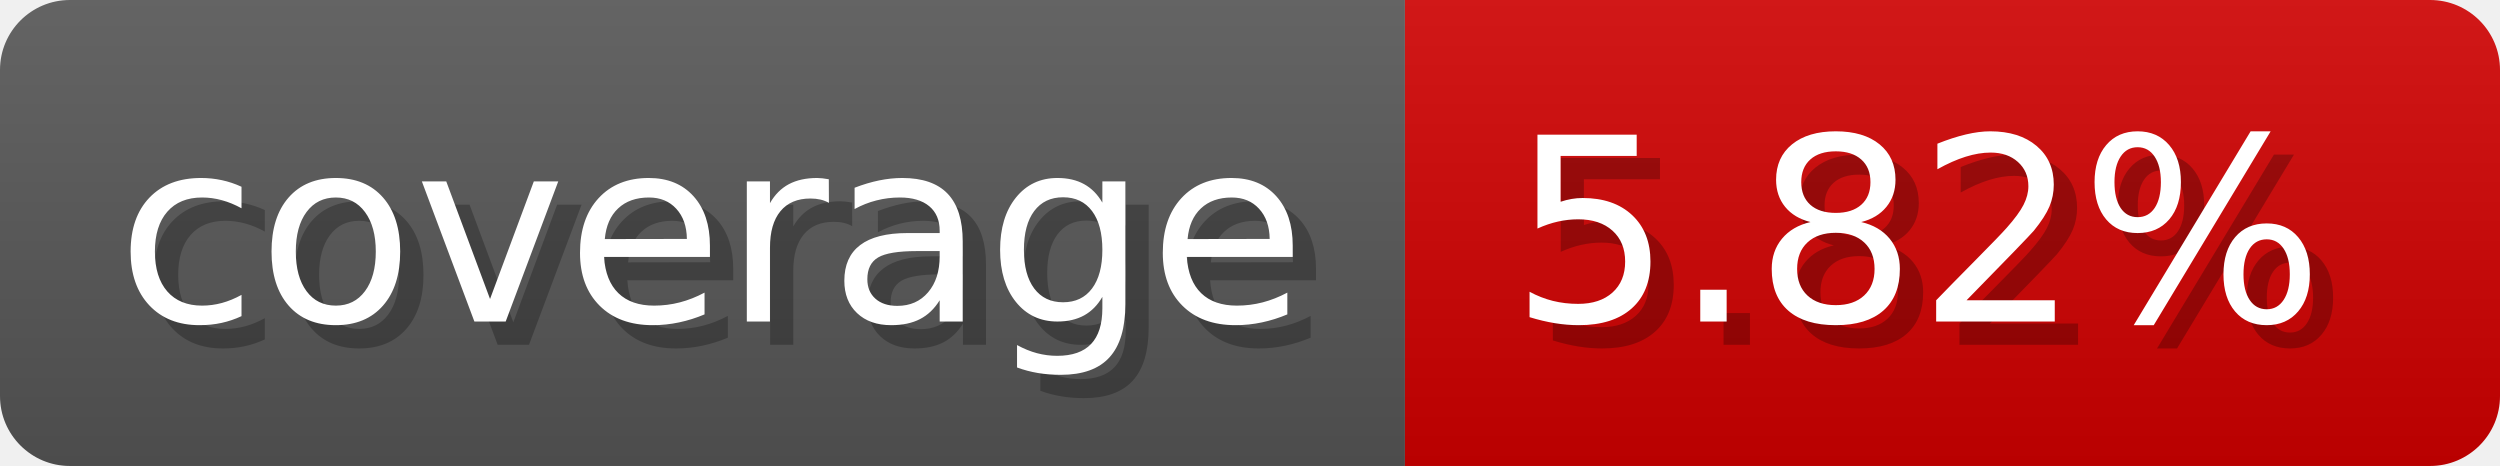
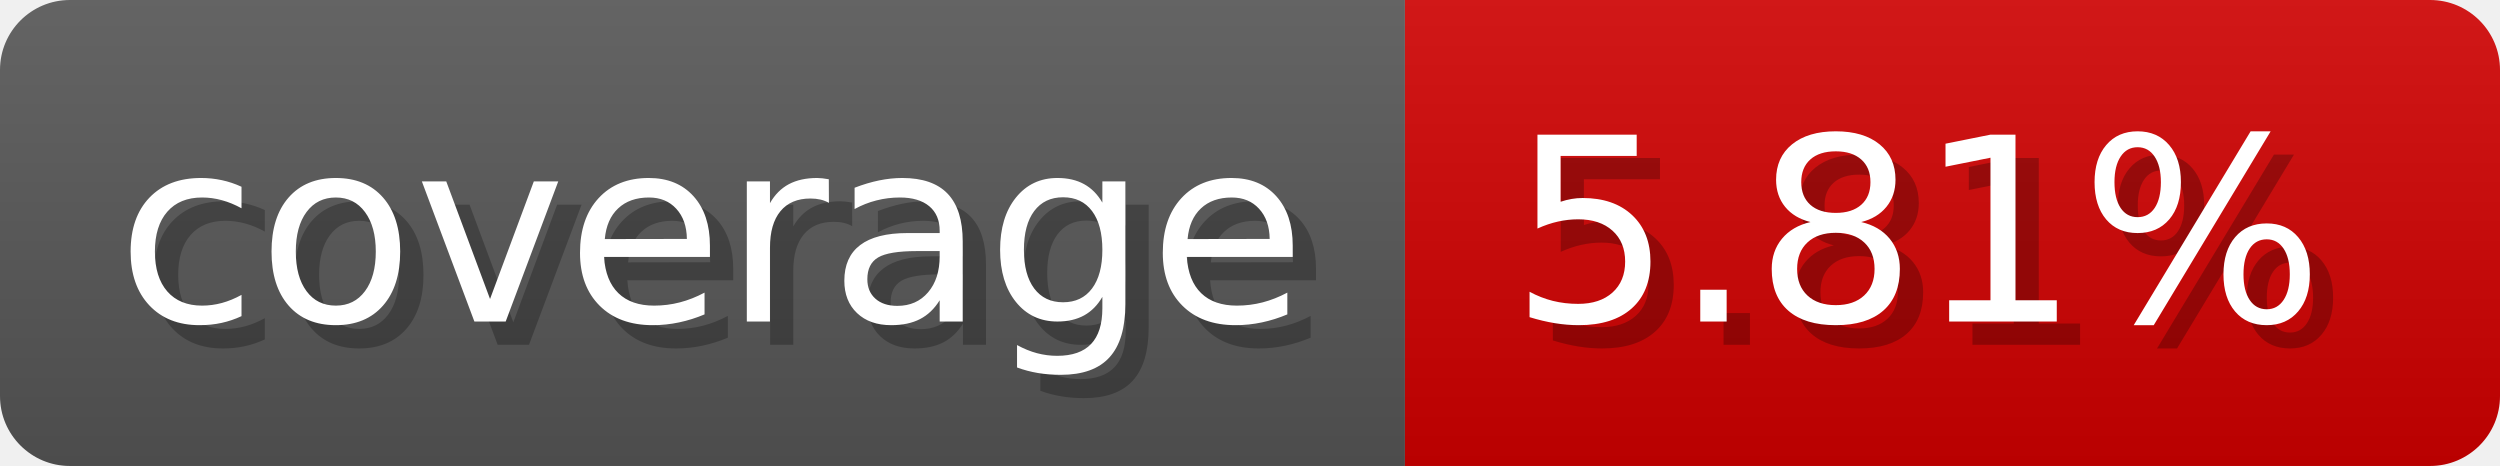
- <svg xmlns="http://www.w3.org/2000/svg" width="107.3" height="20" viewBox="0 0 1073 200" role="img" aria-label="coverage: 5.82%">
-   <linearGradient id="YLKaa" x2="0" y2="100%">
+ <svg xmlns="http://www.w3.org/2000/svg" width="107.3" height="20" viewBox="0 0 1073 200" role="img" aria-label="coverage: 5.81%">
+   <linearGradient id="zmoNk" x2="0" y2="100%">
    <stop offset="0" stop-opacity=".1" stop-color="#EEE" />
    <stop offset="1" stop-opacity=".1" />
  </linearGradient>
-   <mask id="YWNrP">
+   <mask id="sURnh">
    <rect width="1073" height="200" rx="30" fill="#FFF" />
  </mask>
-   <g mask="url(#YWNrP)">
+   <g mask="url(#sURnh)">
    <rect width="603" height="200" fill="#555" />
    <rect width="470" height="200" fill="#ce0000" x="603" />
-     <rect width="1073" height="200" fill="url(#YLKaa)" />
+     <rect width="1073" height="200" fill="url(#zmoNk)" />
  </g>
  <g aria-hidden="true" fill="#fff" text-anchor="start" font-family="Verdana,DejaVu Sans,sans-serif" font-size="110">
    <text x="60" y="148" textLength="503" fill="#000" opacity="0.25">coverage</text>
    <text x="50" y="138" textLength="503">coverage</text>
-     <text x="658" y="148" textLength="370" fill="#000" opacity="0.25">5.82%</text>
-     <text x="648" y="138" textLength="370">5.82%</text>
+     <text x="658" y="148" textLength="370" fill="#000" opacity="0.25">5.81%</text>
+     <text x="648" y="138" textLength="370">5.81%</text>
  </g>
</svg>
